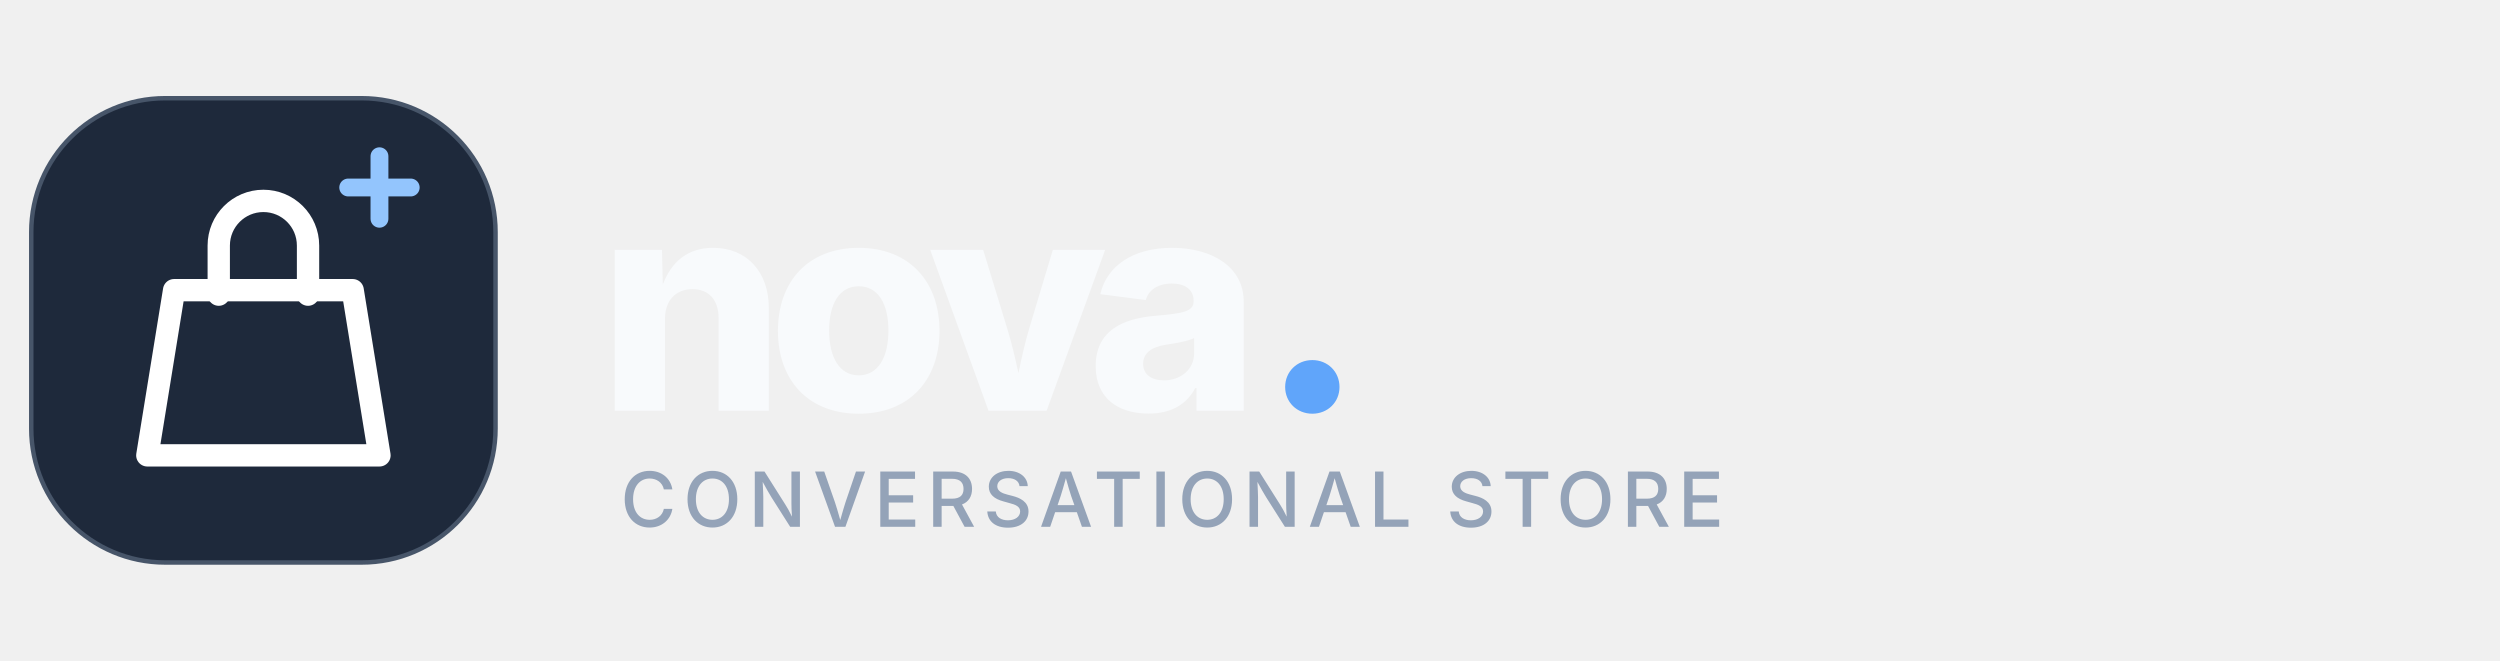
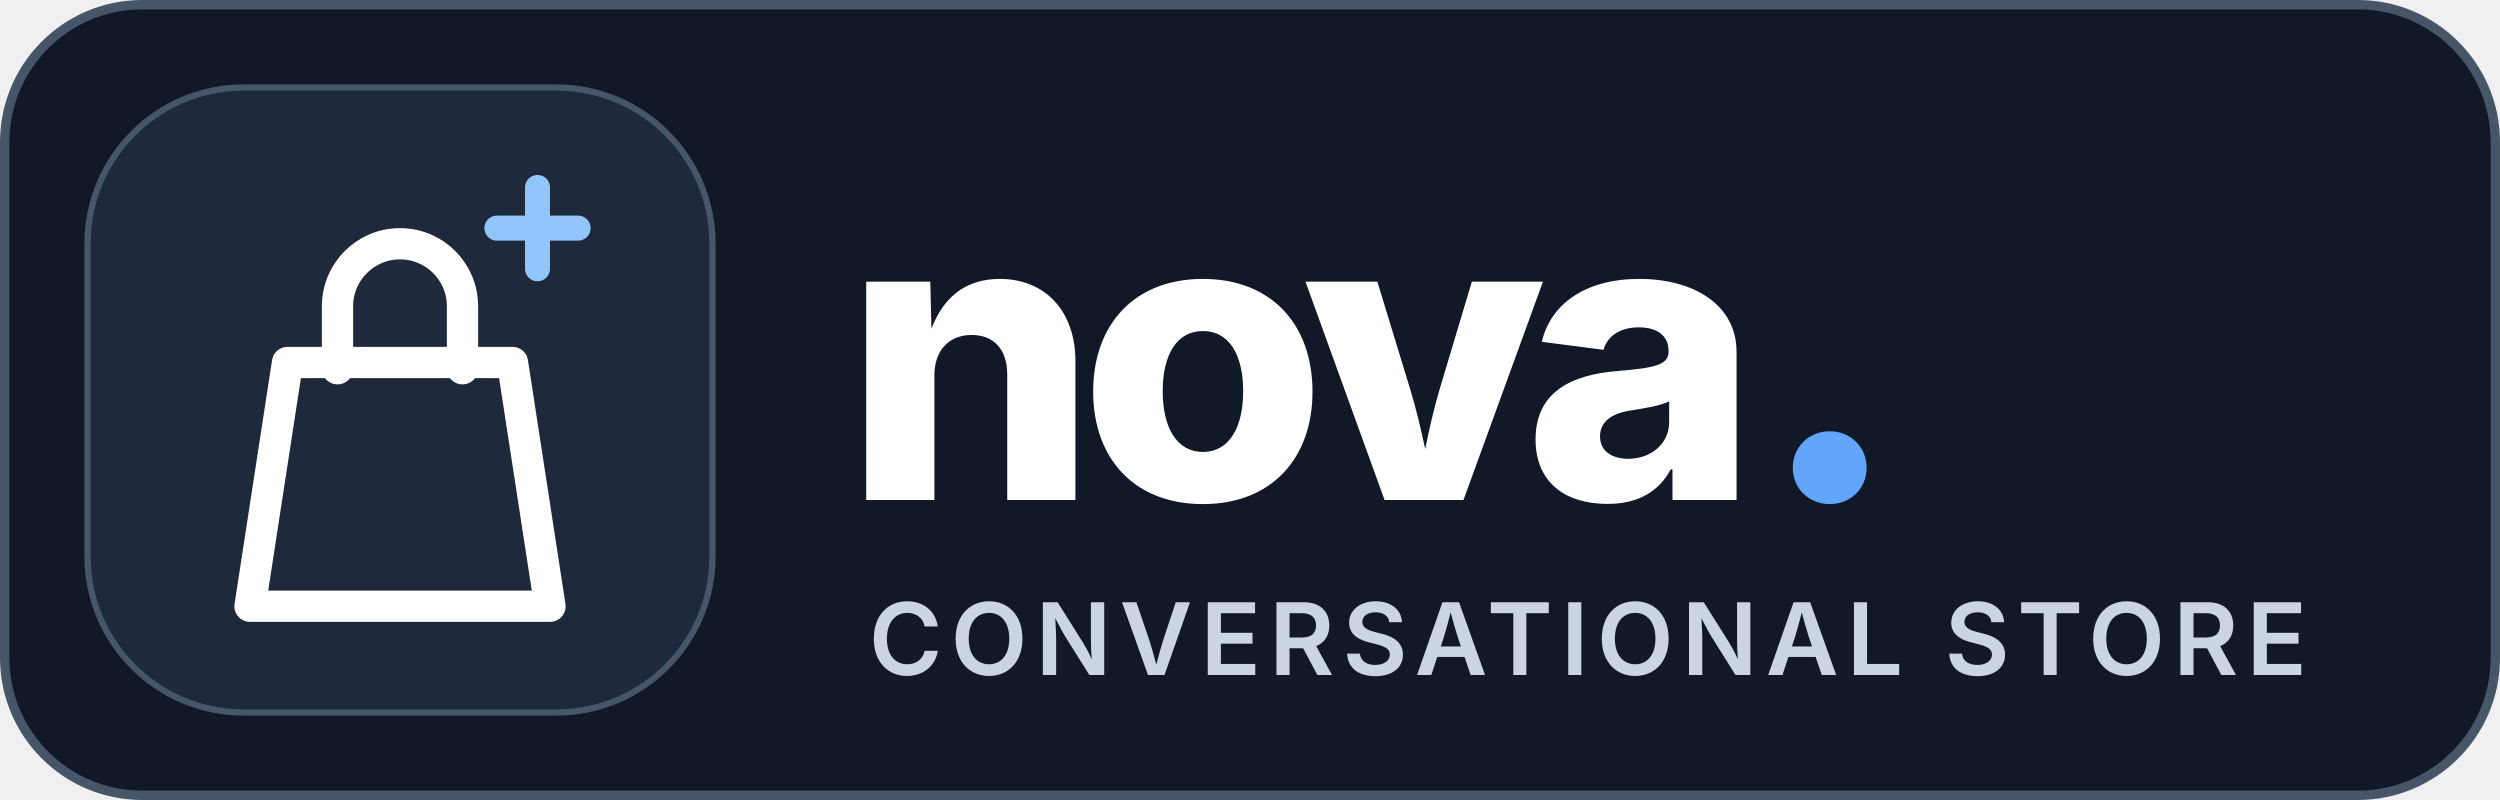
- <svg xmlns="http://www.w3.org/2000/svg" width="560" height="148" viewBox="0 0 560 148" role="img" aria-labelledby="title">
-   <rect x="7" y="22" width="104" height="104" rx="30" fill="#1E293B" stroke="#475569" stroke-width="1" />
-   <path d="M39 65h40l6 37H33l6-37Z" fill="none" stroke="#FFFFFF" stroke-width="5" stroke-linejoin="round" />
-   <path d="M49 66V55a10 10 0 0 1 20 0v11" fill="none" stroke="#FFFFFF" stroke-width="5" stroke-linecap="round" />
-   <path d="M85 35v14M78 42h14" stroke="#93C5FD" stroke-width="4" stroke-linecap="round" />
-   <text x="134" y="92" fill="#F8FAFC" font-family="Inter, ui-sans-serif, system-ui, -apple-system, BlinkMacSystemFont, 'Segoe UI', sans-serif" font-size="66" font-weight="800" letter-spacing="-4">nova<tspan fill="#60A5FA">.</tspan>
+ <svg xmlns="http://www.w3.org/2000/svg" width="400" height="128" viewBox="0 0 400 128" role="img" aria-labelledby="title">
+   <rect x="0.75" y="0.75" width="398.5" height="126.5" rx="22" fill="#111827" stroke="#475569" stroke-width="1.5" />
+   <rect x="14" y="14" width="100" height="100" rx="25" fill="#1E293B" stroke="#475569" stroke-width="1" />
+   <path d="M46 58h36l6 39H40l6-39Z" fill="none" stroke="#FFFFFF" stroke-width="5" stroke-linejoin="round" />
+   <path d="M54 59V49a10 10 0 0 1 20 0v10" fill="none" stroke="#FFFFFF" stroke-width="5" stroke-linecap="round" />
+   <path d="M86 30v13M79.5 36.5h13" fill="none" stroke="#93C5FD" stroke-width="4" stroke-linecap="round" />
+   <text x="135" y="80" fill="#FFFFFF" font-family="Inter, ui-sans-serif, system-ui, -apple-system, BlinkMacSystemFont, 'Segoe UI', sans-serif" font-size="64" font-weight="800" letter-spacing="-3">nova<tspan fill="#60A5FA">.</tspan>
  </text>
-   <text x="139" y="118" fill="#94A3B8" font-family="Inter, ui-sans-serif, system-ui, sans-serif" font-size="17" font-weight="500" letter-spacing="1.6">CONVERSATIONAL STORE</text>
+   <text x="139" y="108" fill="#CBD5E1" font-family="Inter, ui-sans-serif, system-ui, sans-serif" font-size="16" font-weight="600" letter-spacing="1.3" textLength="275" lengthAdjust="spacing">CONVERSATIONAL STORE</text>
</svg>
